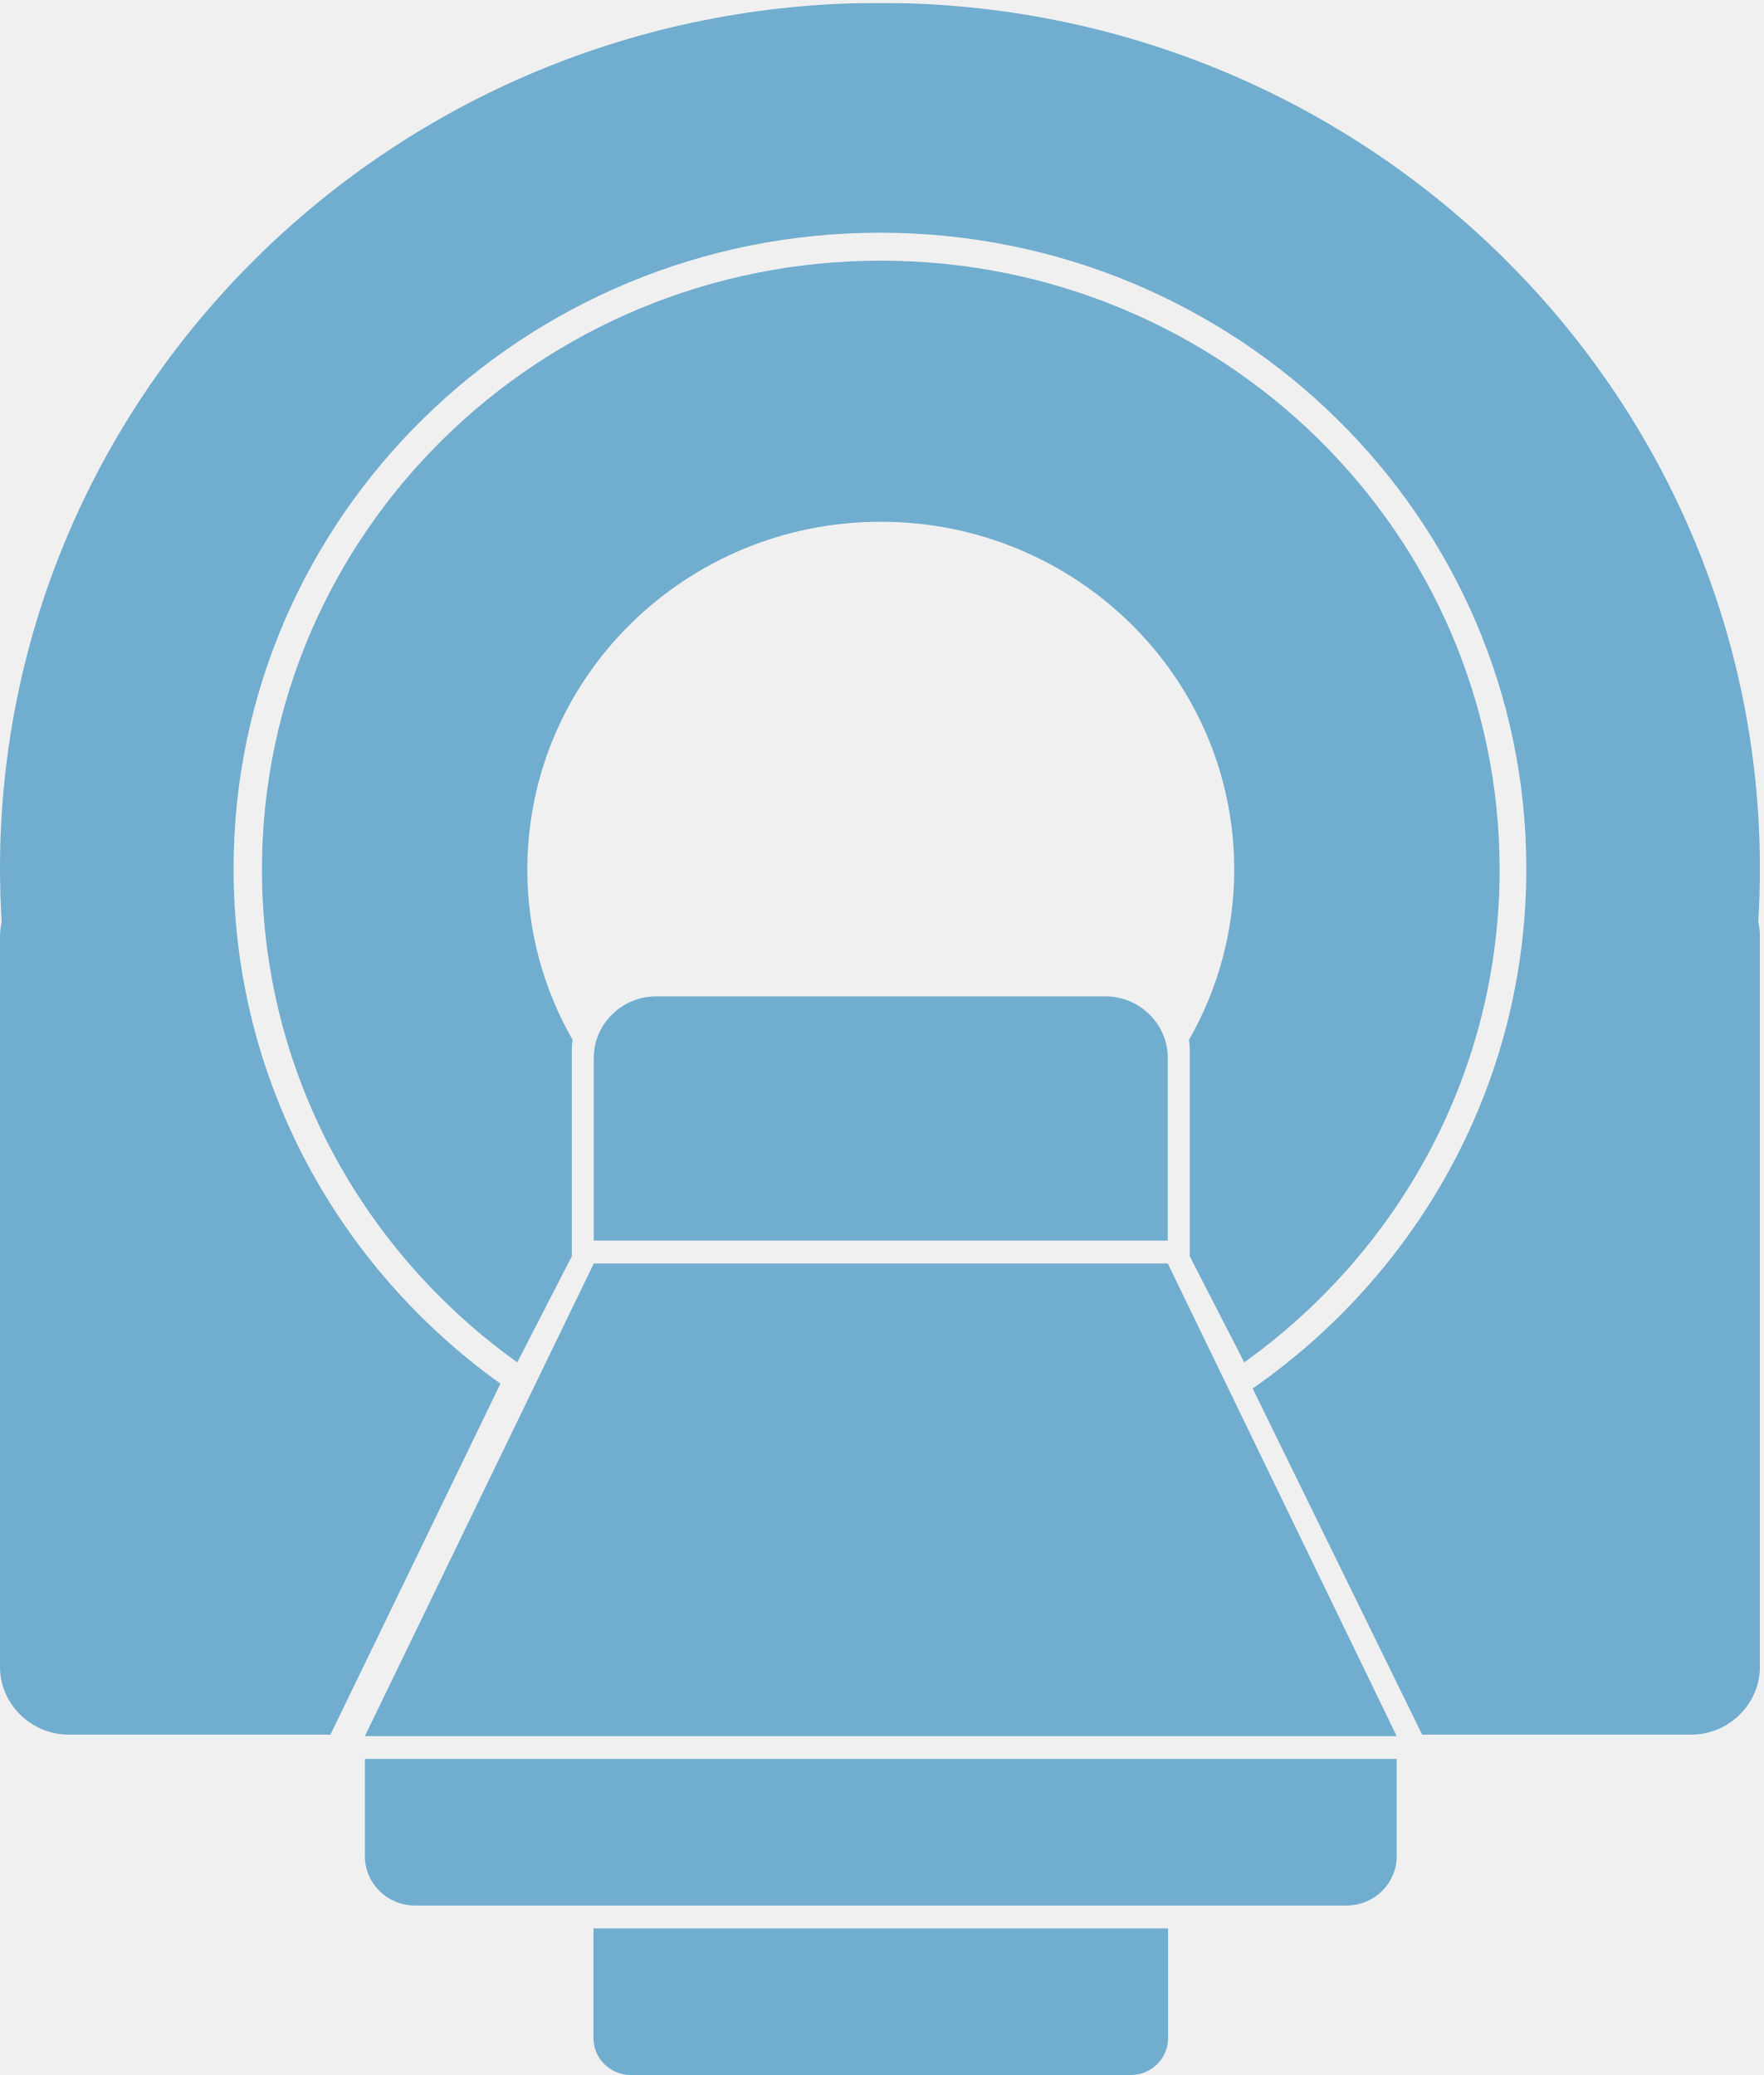
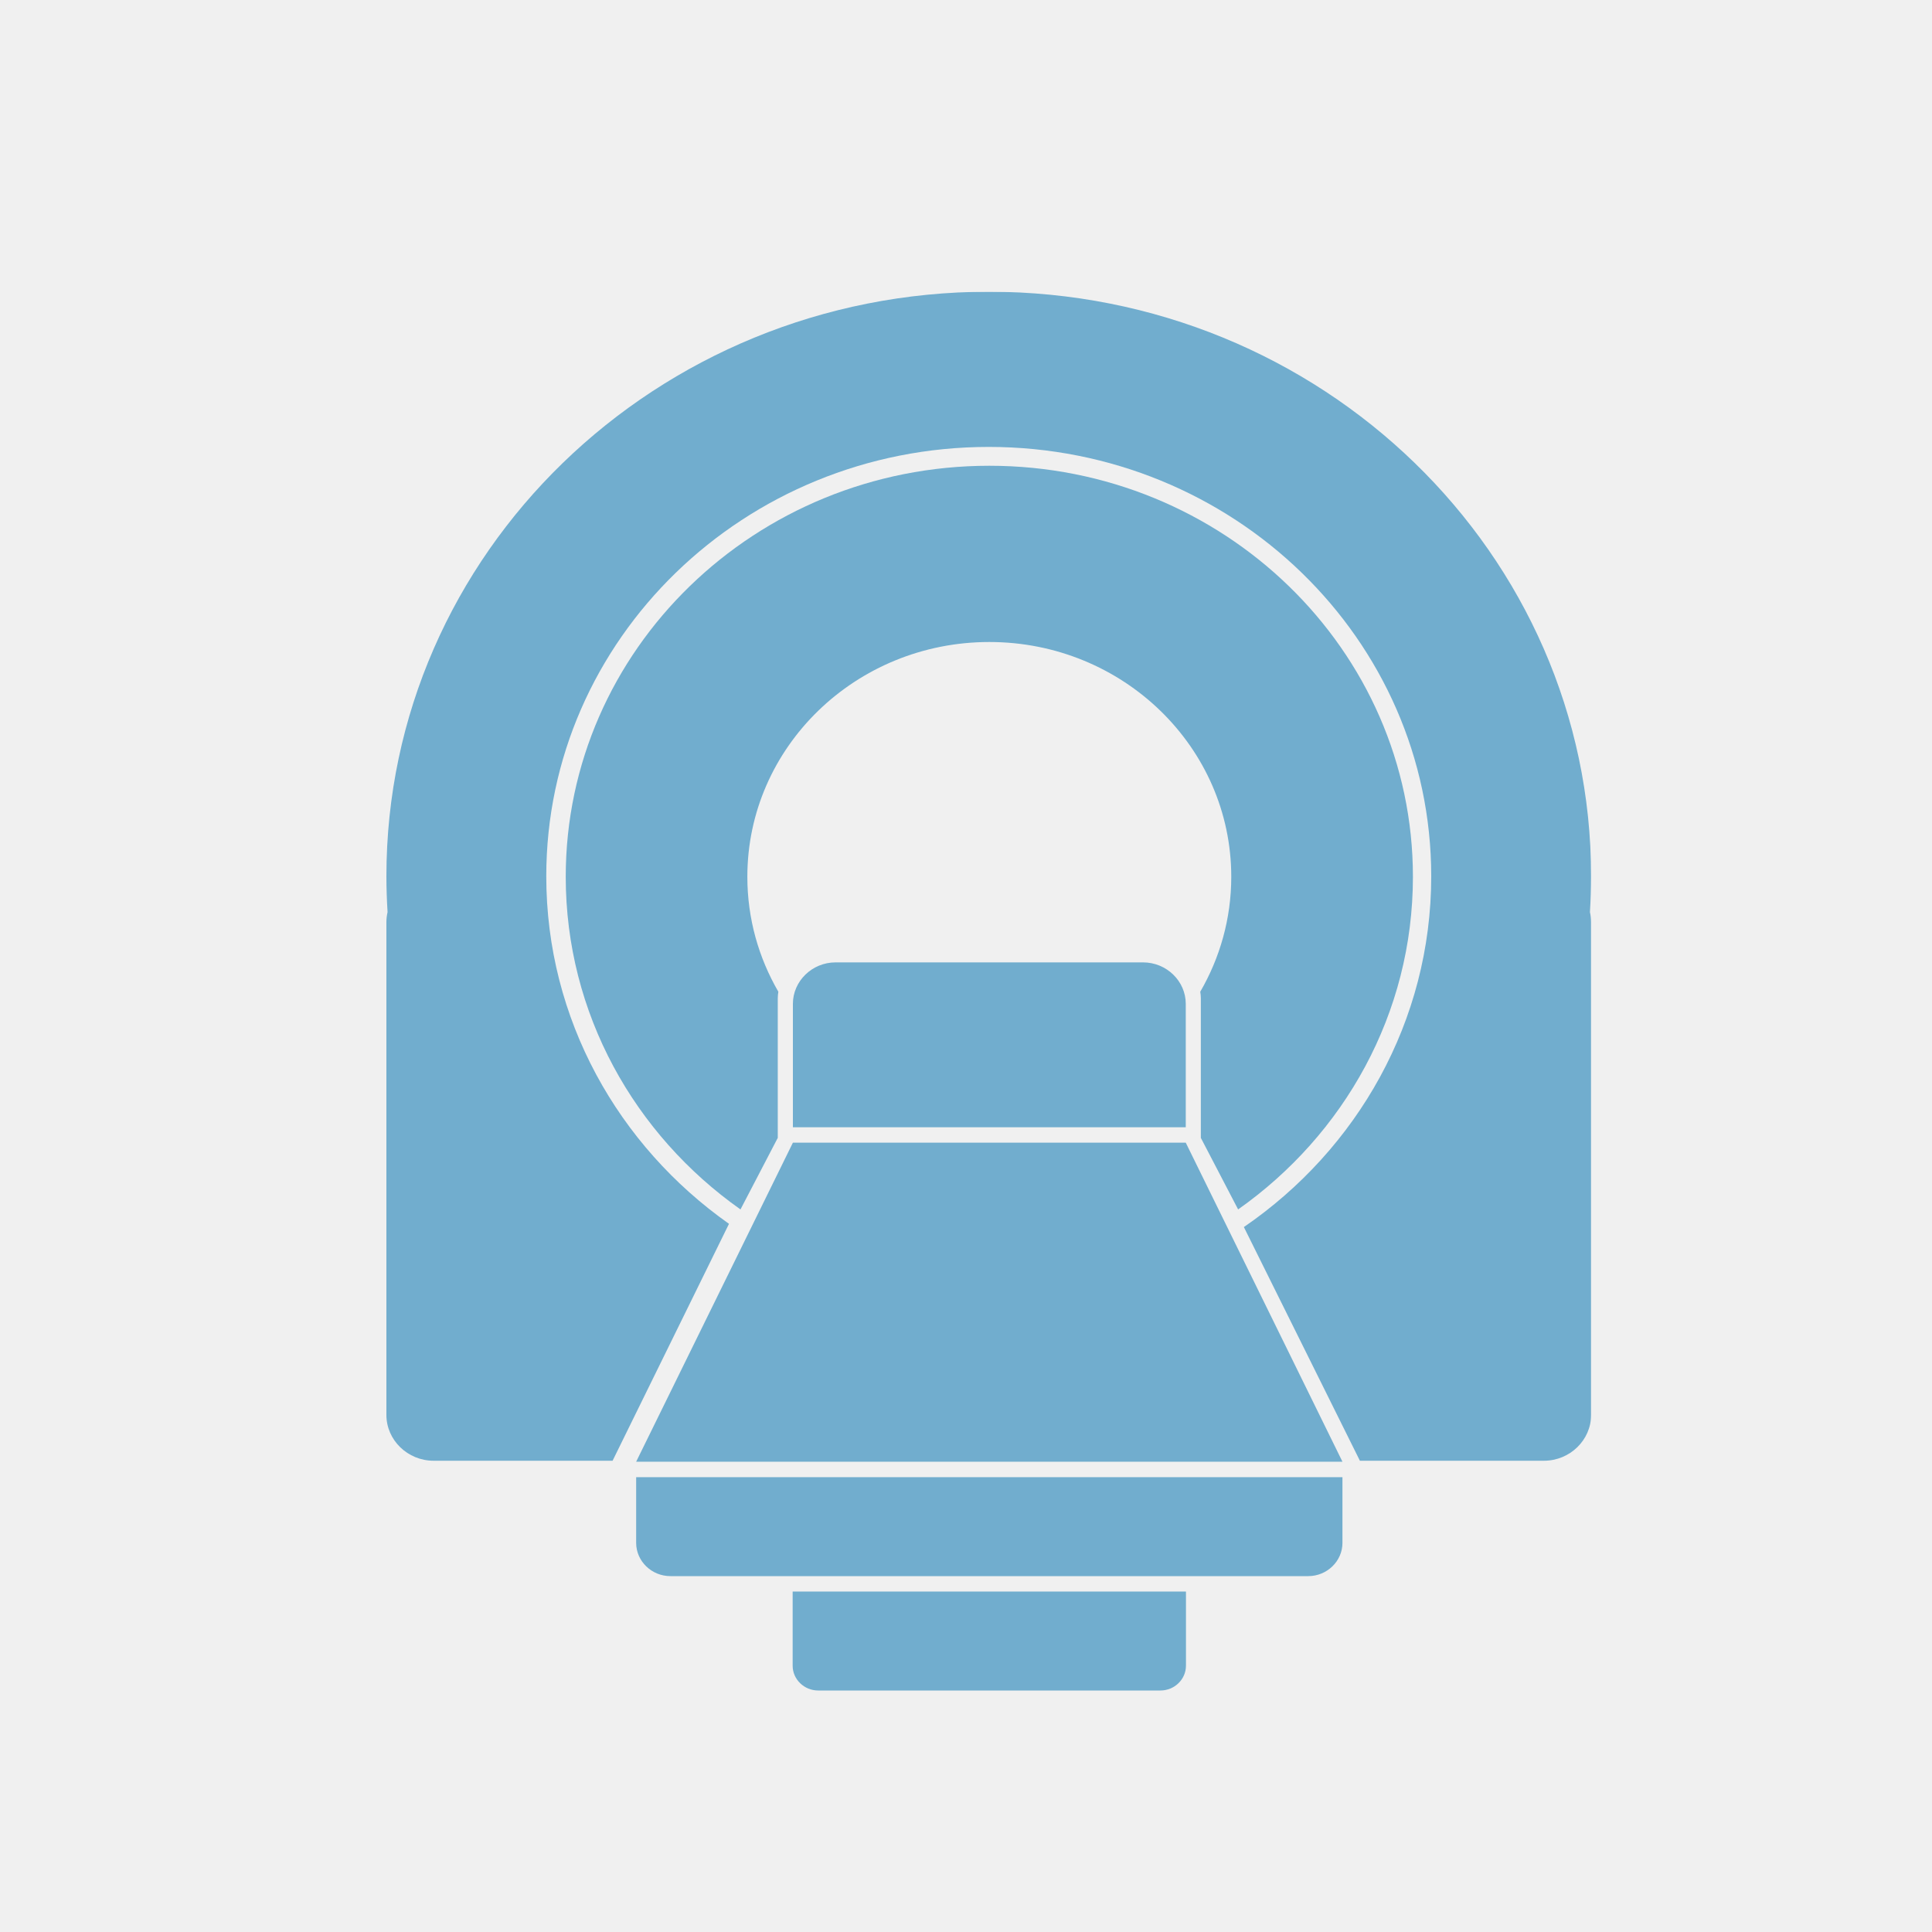
- <svg xmlns="http://www.w3.org/2000/svg" xmlns:xlink="http://www.w3.org/1999/xlink" width="34px" height="40px" viewBox="0 0 34 40" version="1.1">
+ <svg xmlns="http://www.w3.org/2000/svg" xmlns:xlink="http://www.w3.org/1999/xlink" width="40px" height="40px" viewBox="0 0 40 40" version="1.1">
  <defs>
-     <path id="path-1" d="M0,0.056 L33.921,0.056 L33.921,40 L0,40" />
+     <path id="path-1" d="M0,0.04 L24.942,0.04 L24.942,29 L0,29" />
  </defs>
  <g id="Page-1" stroke="none" stroke-width="1" fill="none" fill-rule="evenodd">
-     <g id="Desktop-HD-Copy-8" transform="translate(-685, -433)">
-       <g id="Page-1" transform="translate(685, 433)">
+     <g id="Apple-Watch-42mm">
+       <g id="Page-1" transform="translate(8, 6)">
        <g id="Group-3">
          <mask id="mask-2" fill="white">
            <use xlink:href="#path-1" />
          </mask>
          <g id="Clip-2" />
-           <path d="M33.921,16.747 C33.921,7.529 26.328,0.056 16.961,0.056 C7.594,0.056 1.10749188e-05,7.529 1.10749188e-05,16.747 C1.10749188e-05,17.091 0.012,17.432 0.033,17.771 C0.012,17.863 1.10749188e-05,17.958 1.10749188e-05,18.055 L1.10749188e-05,32.131 C1.10749188e-05,32.85 0.598,33.439 1.329,33.439 L6.369,33.439 L9.646,26.673 C6.529,24.444 4.502,20.829 4.502,16.747 C4.502,9.976 10.08,4.486 16.961,4.486 C23.841,4.486 29.419,9.976 29.419,16.747 C29.419,20.886 27.335,24.545 24.144,26.766 L27.411,33.439 L32.592,33.439 C33.323,33.439 33.921,32.85 33.921,32.131 L33.921,18.055 C33.921,17.958 33.91,17.863 33.889,17.771 C33.91,17.432 33.921,17.091 33.921,16.747" id="Fill-1" fill="#71ADCE" mask="url(#mask-2)" />
+           <path d="M24.942,12.142 C24.942,5.458 19.359,0.04 12.471,0.04 C5.583,0.04 8.14332265e-06,5.458 8.14332265e-06,12.142 C8.14332265e-06,12.391 0.009,12.638 0.024,12.884 C0.009,12.951 8.14332265e-06,13.019 8.14332265e-06,13.09 L8.14332265e-06,23.295 C8.14332265e-06,23.816 0.44,24.243 0.977,24.243 L4.683,24.243 L7.093,19.338 C4.801,17.722 3.31,15.101 3.31,12.142 C3.31,7.232 7.412,3.253 12.471,3.253 C17.53,3.253 21.632,7.232 21.632,12.142 C21.632,15.142 20.1,17.795 17.753,19.405 L20.155,24.243 L23.965,24.243 C24.502,24.243 24.942,23.816 24.942,23.295 L24.942,13.09 C24.942,13.019 24.933,12.951 24.918,12.884 C24.933,12.638 24.942,12.391 24.942,12.142" id="Fill-1" fill="#71ADCE" mask="url(#mask-2)" />
        </g>
-         <path d="M22.508,23.915 L11.445,23.915 L11.445,20.391 C11.445,19.74 11.987,19.207 12.648,19.207 L21.305,19.207 C21.966,19.207 22.508,19.74 22.508,20.391 L22.508,23.915 Z" id="Fill-4" fill="#71ADCE" />
-         <path d="M22.508,24.356 L16.976,24.356 L11.445,24.356 L7.033,33.467 L16.976,33.467 L26.92,33.467 L22.508,24.356 Z" id="Fill-6" fill="#71ADCE" />
-         <path d="M25.956,36.733 L7.997,36.733 C7.467,36.733 7.033,36.307 7.033,35.785 L7.033,33.907 L26.92,33.907 L26.92,35.785 C26.92,36.307 26.486,36.733 25.956,36.733" id="Fill-8" fill="#71ADCE" />
-         <path d="M21.795,40 L12.158,40 C11.763,40 11.439,39.682 11.439,39.292 L11.439,37.174 L22.514,37.174 L22.514,39.292 C22.514,39.682 22.19,40 21.795,40" id="Fill-10" fill="#71ADCE" />
-         <path d="M16.976,5.025 C10.389,5.025 5.049,10.28 5.049,16.763 C5.049,20.669 6.989,24.129 9.97,26.262 L11.021,24.218 L11.021,24.218 L11.021,23.771 L11.021,22.883 L11.021,20.23 C11.021,20.167 11.027,20.106 11.036,20.045 C10.481,19.075 10.164,17.956 10.164,16.763 C10.164,13.06 13.214,10.058 16.976,10.058 C20.739,10.058 23.789,13.06 23.789,16.763 C23.789,17.956 23.471,19.075 22.917,20.045 C22.926,20.106 22.932,20.167 22.932,20.23 L22.932,22.983 L22.932,23.771 L22.932,24.218 L22.932,24.218 L23.982,26.262 C26.964,24.129 28.904,20.669 28.904,16.763 C28.904,10.28 23.564,5.025 16.976,5.025" id="Fill-12" fill="#71ADCE" />
+         <path d="M16.55,17.339 L8.416,17.339 L8.416,14.784 C8.416,14.312 8.814,13.925 9.3,13.925 L15.665,13.925 C16.152,13.925 16.55,14.312 16.55,14.784 L16.55,17.339 Z" id="Fill-4" fill="#71ADCE" />
+         <path d="M16.55,17.658 L12.483,17.658 L8.416,17.658 L5.171,24.263 L12.483,24.263 L19.794,24.263 L16.55,17.658 Z" id="Fill-6" fill="#71ADCE" />
+         <path d="M19.085,26.632 L5.88,26.632 C5.49,26.632 5.171,26.322 5.171,25.944 L5.171,24.583 L19.794,24.583 L19.794,25.944 C19.794,26.322 19.475,26.632 19.085,26.632" id="Fill-8" fill="#71ADCE" />
+         <path d="M16.025,29 L8.94,29 C8.649,29 8.411,28.769 8.411,28.487 L8.411,26.951 L16.554,26.951 L16.554,28.487 C16.554,28.769 16.316,29 16.025,29" id="Fill-10" fill="#71ADCE" />
+         <path d="M12.483,3.643 C7.639,3.643 3.713,7.453 3.713,12.153 C3.713,14.985 5.139,17.493 7.331,19.04 L8.103,17.558 L8.103,17.558 L8.103,17.234 L8.103,16.591 L8.103,14.667 C8.103,14.621 8.108,14.577 8.115,14.533 C7.707,13.829 7.473,13.018 7.473,12.153 C7.473,9.469 9.716,7.292 12.483,7.292 C15.249,7.292 17.492,9.469 17.492,12.153 C17.492,13.018 17.258,13.829 16.85,14.533 C16.857,14.577 16.862,14.621 16.862,14.667 L16.862,16.663 L16.862,17.234 L16.862,17.558 L16.862,17.558 L17.634,19.04 C19.827,17.493 21.253,14.985 21.253,12.153 C21.253,7.453 17.326,3.643 12.483,3.643" id="Fill-12" fill="#71ADCE" />
      </g>
    </g>
  </g>
</svg>
